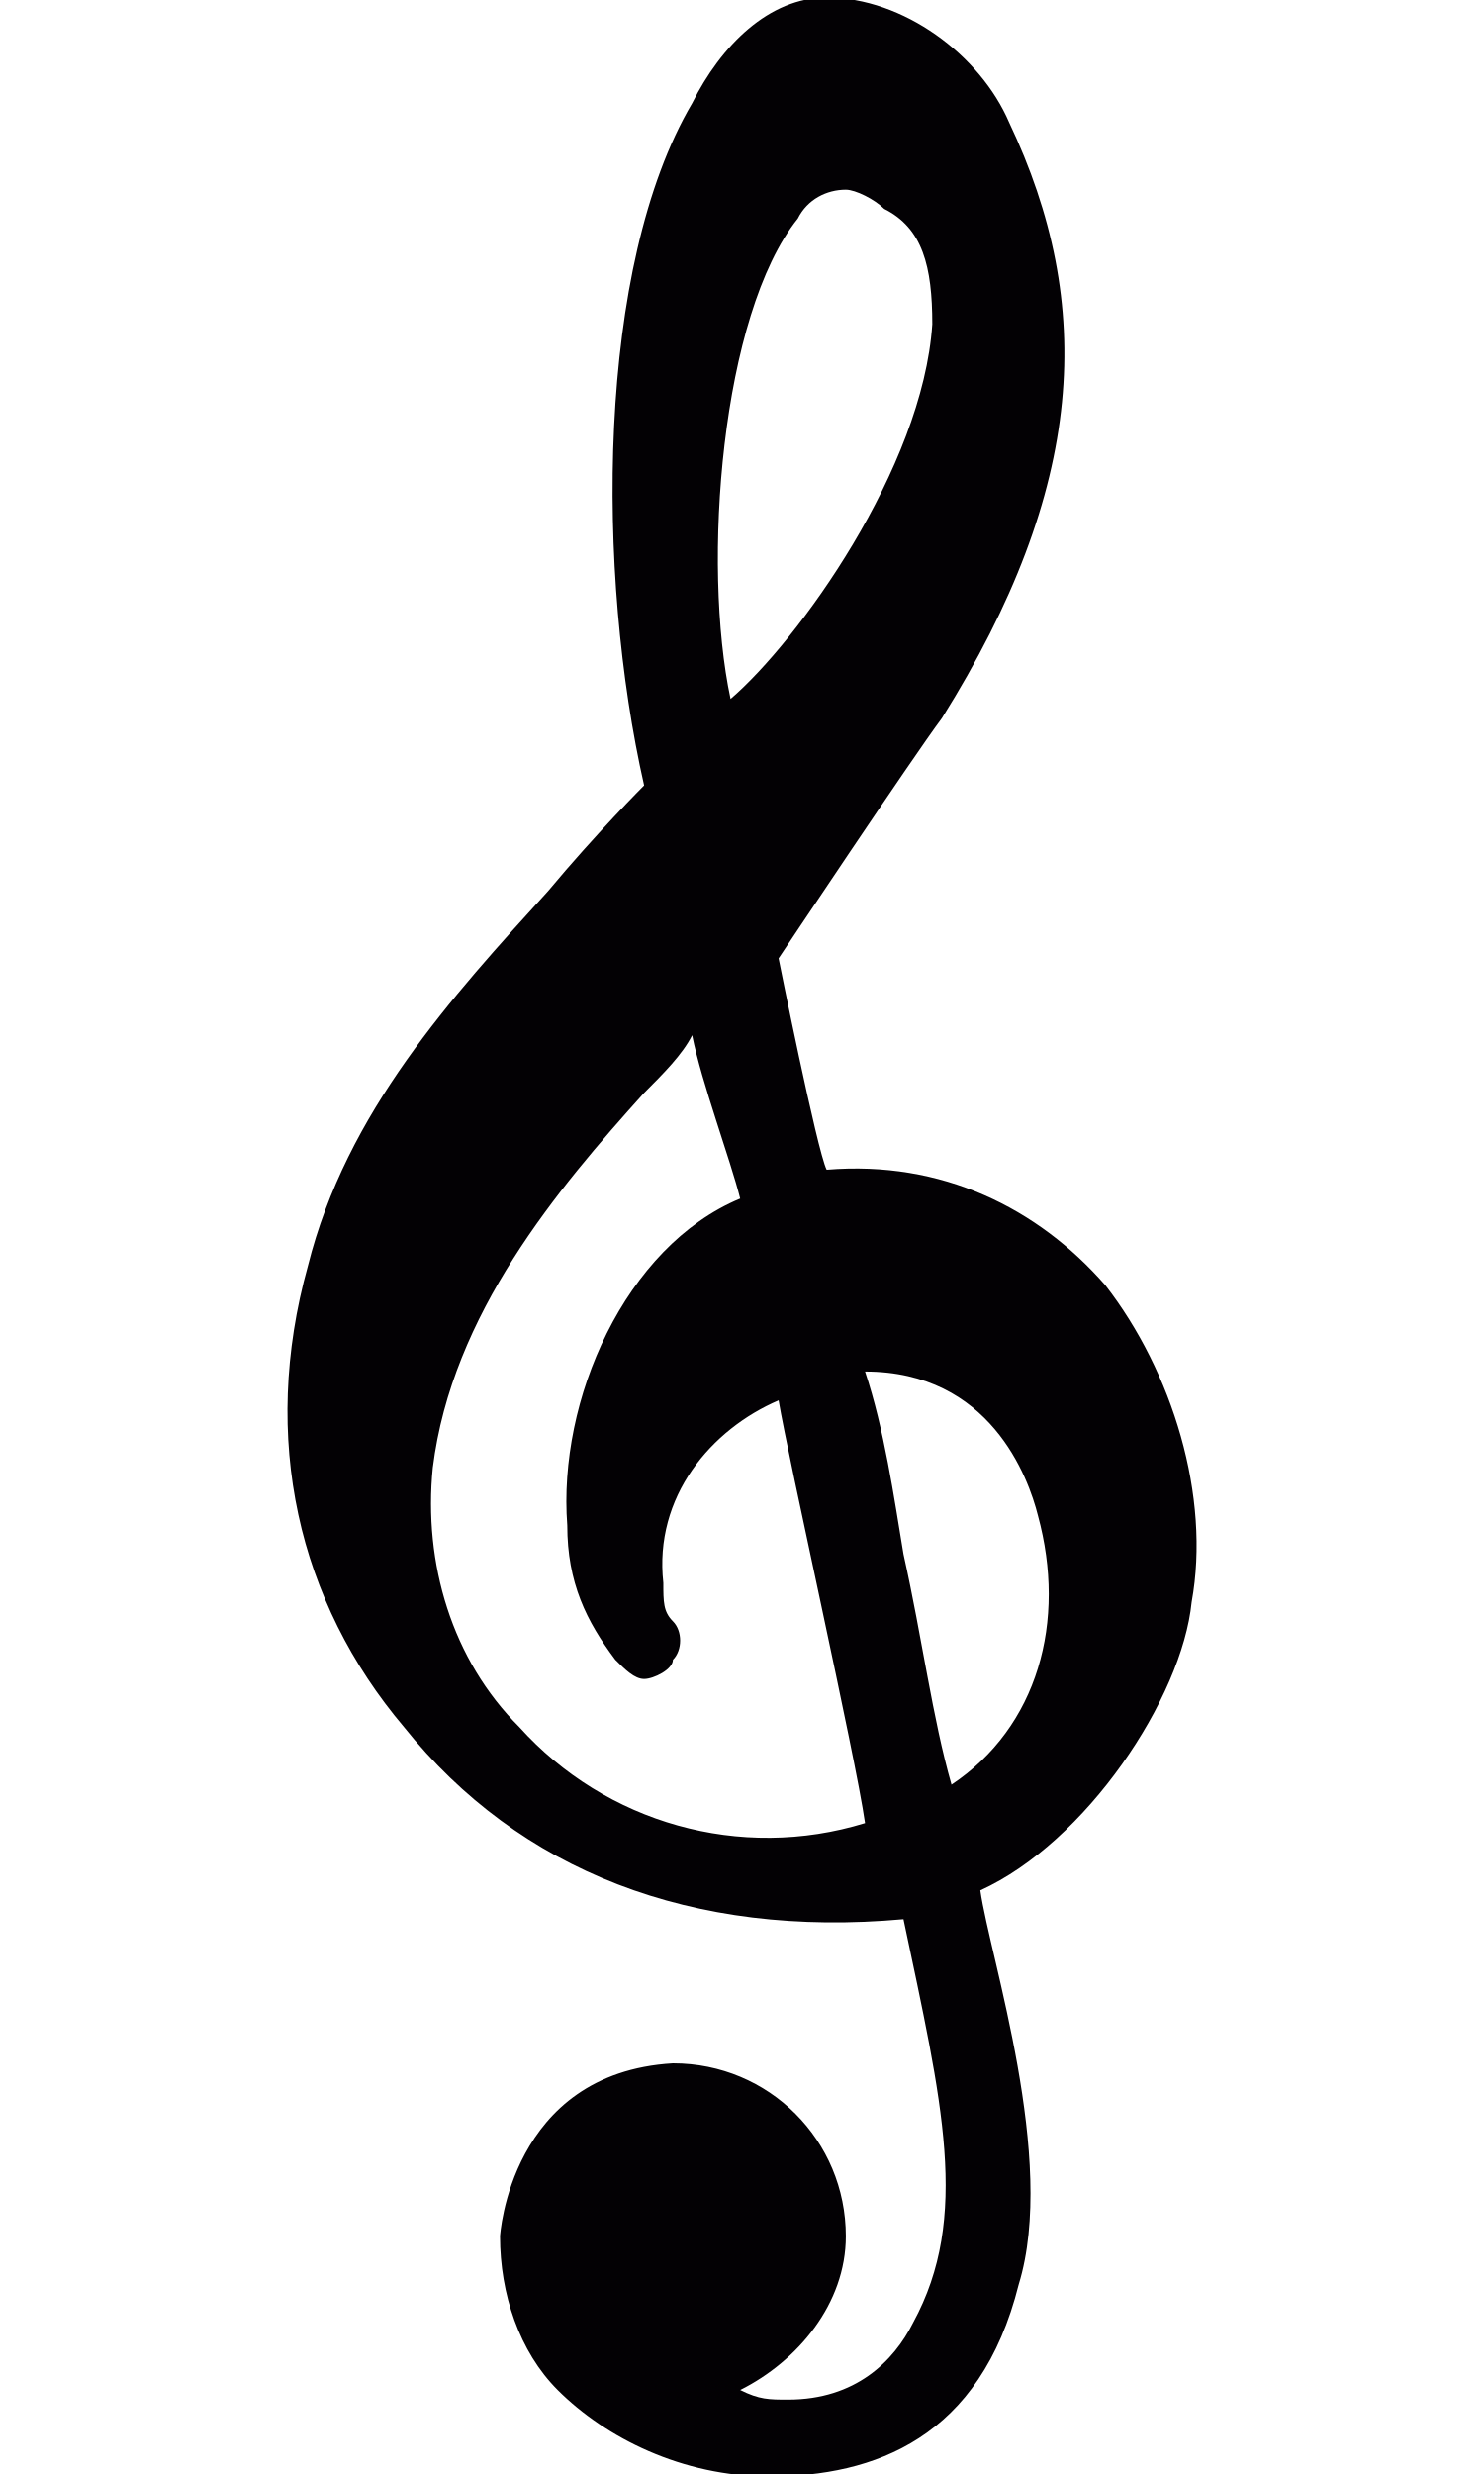
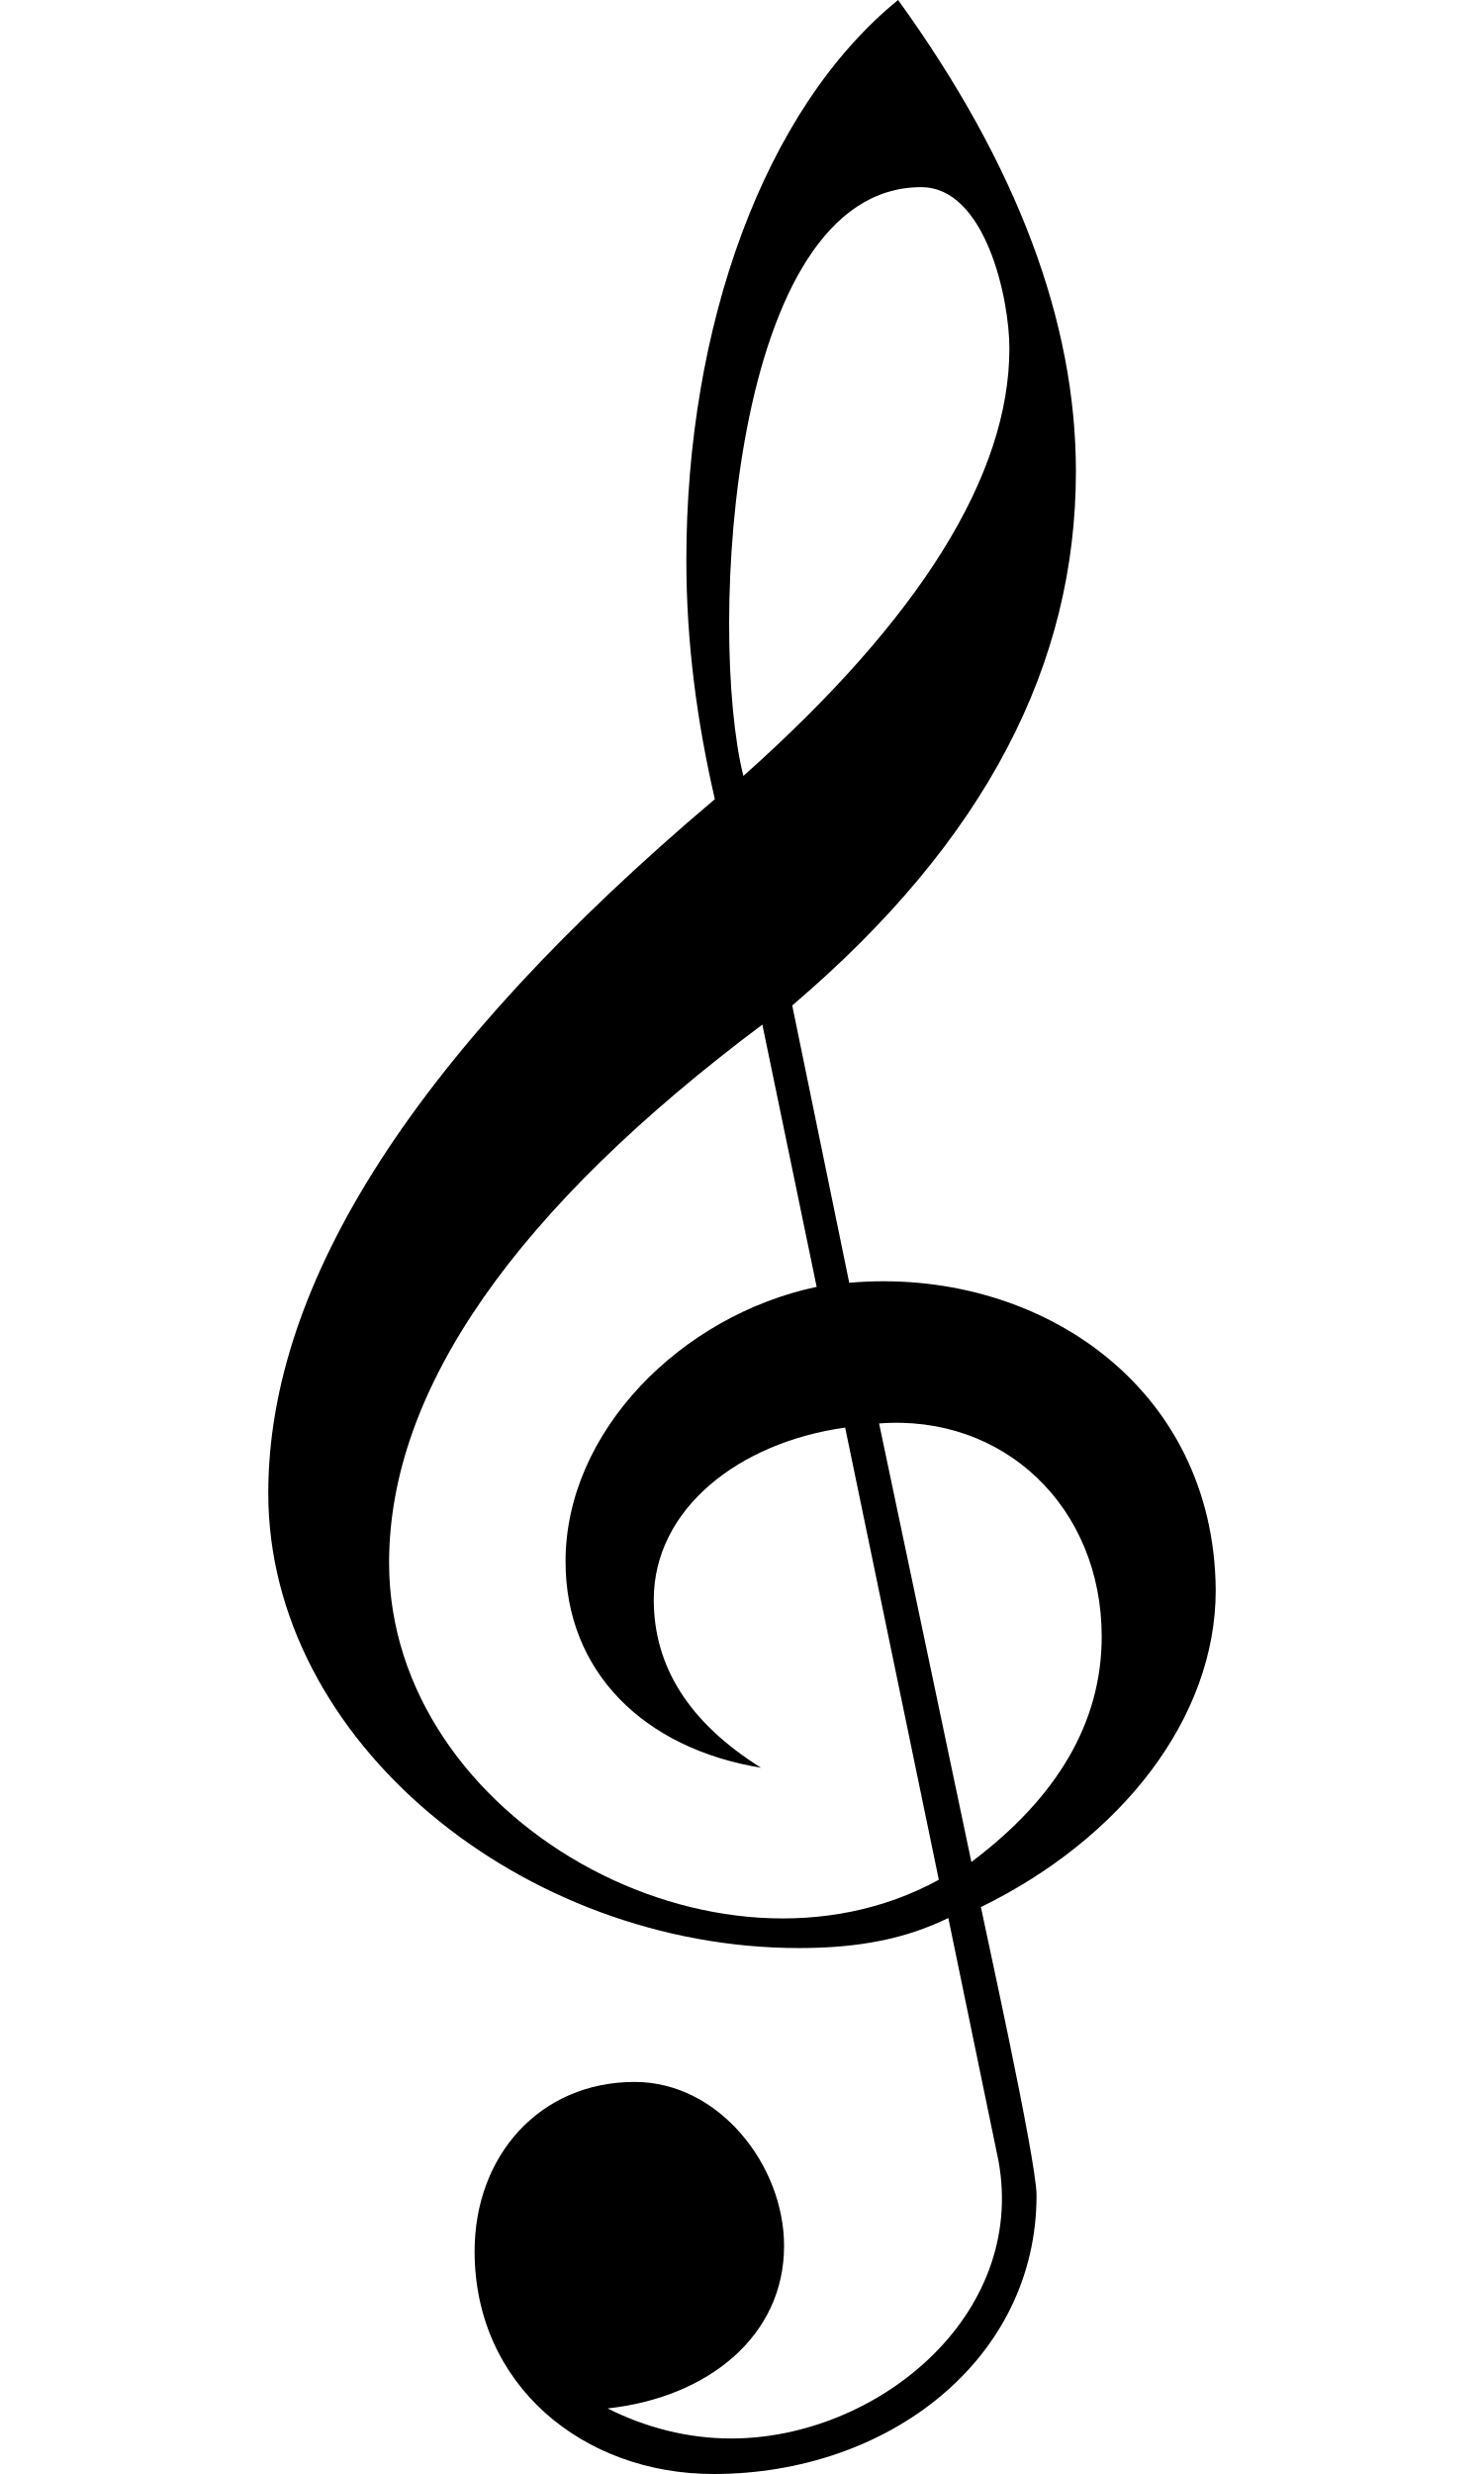
- <svg xmlns="http://www.w3.org/2000/svg" version="1.1" id="Capa_1" x="0px" y="0px" width="30" height="50" viewBox="0 0 25.8 25.8" style="enable-background:new 0 0 25.8 25.8;" xml:space="preserve">
-   <g transform="translate(12.9, 12.9) scale(1.67) translate(-12.9, -12.9)">
-     <path style="fill:#030104;" d="M16.681,13.4c-0.7-0.8-1.7-1.3-2.9-1.2c-0.1-0.2-0.5-2.2-0.5-2.2s1.4-2.1,1.7-2.5   c1.5-2.4,1.6-4.3,0.7-6.2c-0.3-0.7-1.1-1.3-1.9-1.3c-0.6,0-1.1,0.5-1.4,1.1c-1,1.7-1,4.9-0.5,7.1c0,0-0.5,0.5-1,1.1   c-1,1.1-2.1,2.3-2.5,3.9c-0.5,1.8-0.1,3.5,1,4.8c1.2,1.5,3,2.2,5.2,2c0.4,1.9,0.7,3.1,0.1,4.2c-0.2,0.4-0.6,0.8-1.3,0.8   c-0.2,0-0.3,0-0.5-0.1c0.6-0.3,1.1-0.9,1.1-1.6c0-1-0.8-1.8-1.8-1.8c-1.7,0.1-1.8,1.8-1.8,1.8c0,0.6,0.2,1.2,0.6,1.6   c0.5,0.5,1.3,0.9,2.2,0.9c1.1,0,2.2-0.4,2.6-2c0.4-1.3-0.3-3.4-0.4-4.1c1.1-0.5,2.1-2,2.2-3C17.781,15.6,17.381,14.3,16.681,13.4z    M13.481,2.3c0.1-0.2,0.3-0.3,0.5-0.3c0.1,0,0.3,0.1,0.4,0.2c0.4,0.2,0.5,0.6,0.5,1.2c-0.1,1.5-1.4,3.3-2.1,3.9   C12.481,5.9,12.681,3.3,13.481,2.3z M10.581,18c-0.7-0.7-1-1.7-0.9-2.7c0.2-1.6,1.3-2.9,2.2-3.9c0.2-0.2,0.4-0.4,0.5-0.6   c0.1,0.5,0.4,1.3,0.5,1.7c-1.2,0.5-1.9,2.1-1.8,3.4c0,0.6,0.2,1,0.5,1.4c0.1,0.1,0.2,0.2,0.3,0.2s0.3-0.1,0.3-0.2l0,0   c0.1-0.1,0.1-0.3,0-0.4s-0.1-0.2-0.1-0.4c-0.1-0.9,0.5-1.6,1.2-1.9c0.1,0.6,0.8,3.7,0.9,4.4C12.881,19.4,11.481,19,10.581,18z    M15.081,18.6c-0.2-0.7-0.3-1.5-0.5-2.4c-0.1-0.6-0.2-1.3-0.4-1.9c1.3,0,1.7,1.1,1.8,1.5C16.281,16.9,15.981,18,15.081,18.6z" />
+ <svg xmlns="http://www.w3.org/2000/svg" version="1.1" id="Capa_1" x="0px" y="0px" width="30" height="50" viewBox="0 0 95 248" style="enable-background:new 0 0 25.8 25.8;" xml:space="preserve">
+   <g>
+     <path id="Vector" d="M58.252 128.588L52.536 100.789C71.999 84.219 80.981 66.553 80.981 47.245C80.981 32.318 75.129 16.57 63.152 0C49.678 10.955 41.92 32.729 41.92 56.146C41.92 64.499 43.009 72.442 44.778 80.11C14.971 105.308 0 128.451 0 149.676C0 174.6 25.587 195.278 53.216 195.278C59.341 195.278 63.968 194.319 68.188 192.265L73.224 216.641C76.031 232.176 60.986 244.44 46.411 244.44C42.056 244.44 37.837 243.344 34.026 241.427C44.097 240.331 51.719 234.169 51.719 225.131C51.719 217.051 45.186 208.698 36.748 208.698C27.221 208.698 20.688 216.093 20.688 225.679C20.688 239.099 31.576 248 44.642 248C62.199 248 77.034 236.497 77.034 220.064C77.034 216.504 71.59 191.991 71.454 191.17C85.473 184.322 95 172.272 95 159.399C94.843 138.883 77.048 126.943 58.252 128.588ZM65.466 18.761C71.919 18.761 74.312 29.938 74.312 34.92C74.312 47.655 65.329 62.034 47.636 77.782C44.045 63.331 46.292 18.761 65.466 18.761ZM12.113 156.66C12.113 139.132 25.043 121.056 49.541 102.706L54.986 128.998C41.375 131.874 29.807 143.514 29.807 156.523C29.807 167.616 37.701 175.284 49.405 177.202C42.192 172.683 38.653 167.068 38.653 160.358C38.653 151.32 47.092 144.61 57.844 143.103L67.235 188.431C45.049 200.606 12.113 182.493 12.113 156.66ZM70.501 186.65L61.246 142.692C73.757 141.724 83.567 151.091 83.567 164.055C83.567 172.683 79.076 180.214 70.501 186.65Z" fill="black" />
  </g>
</svg>
